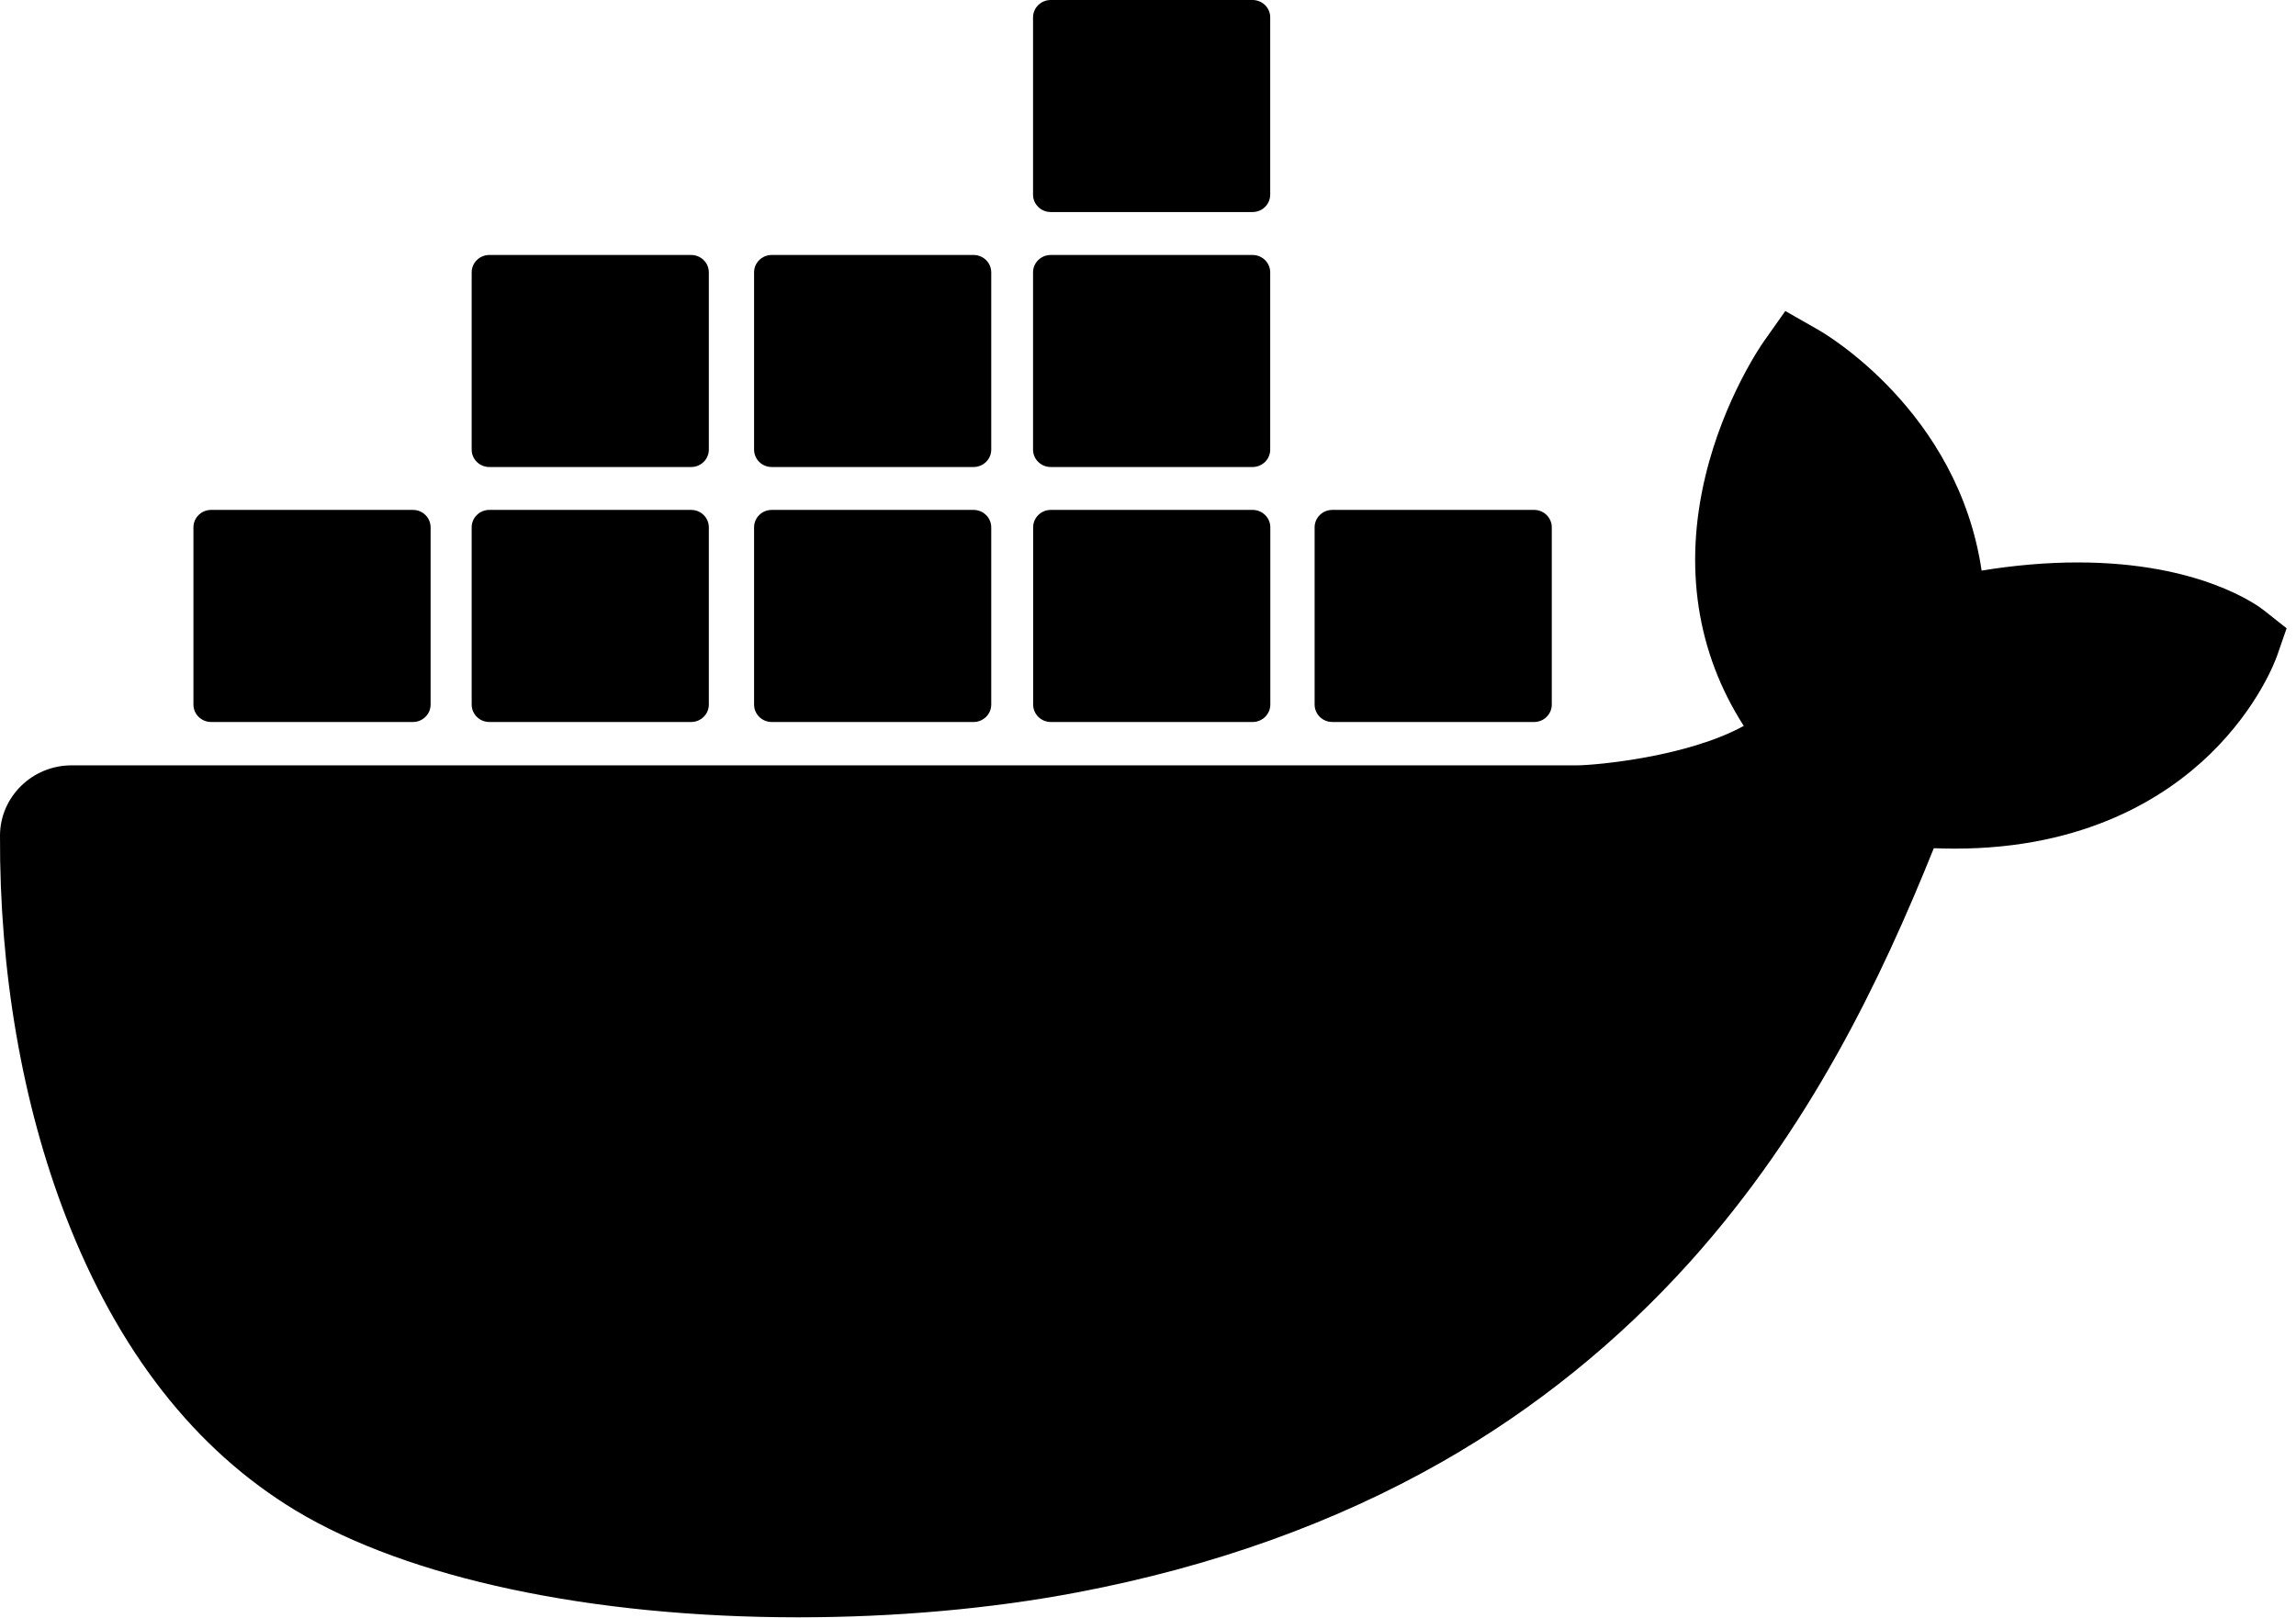
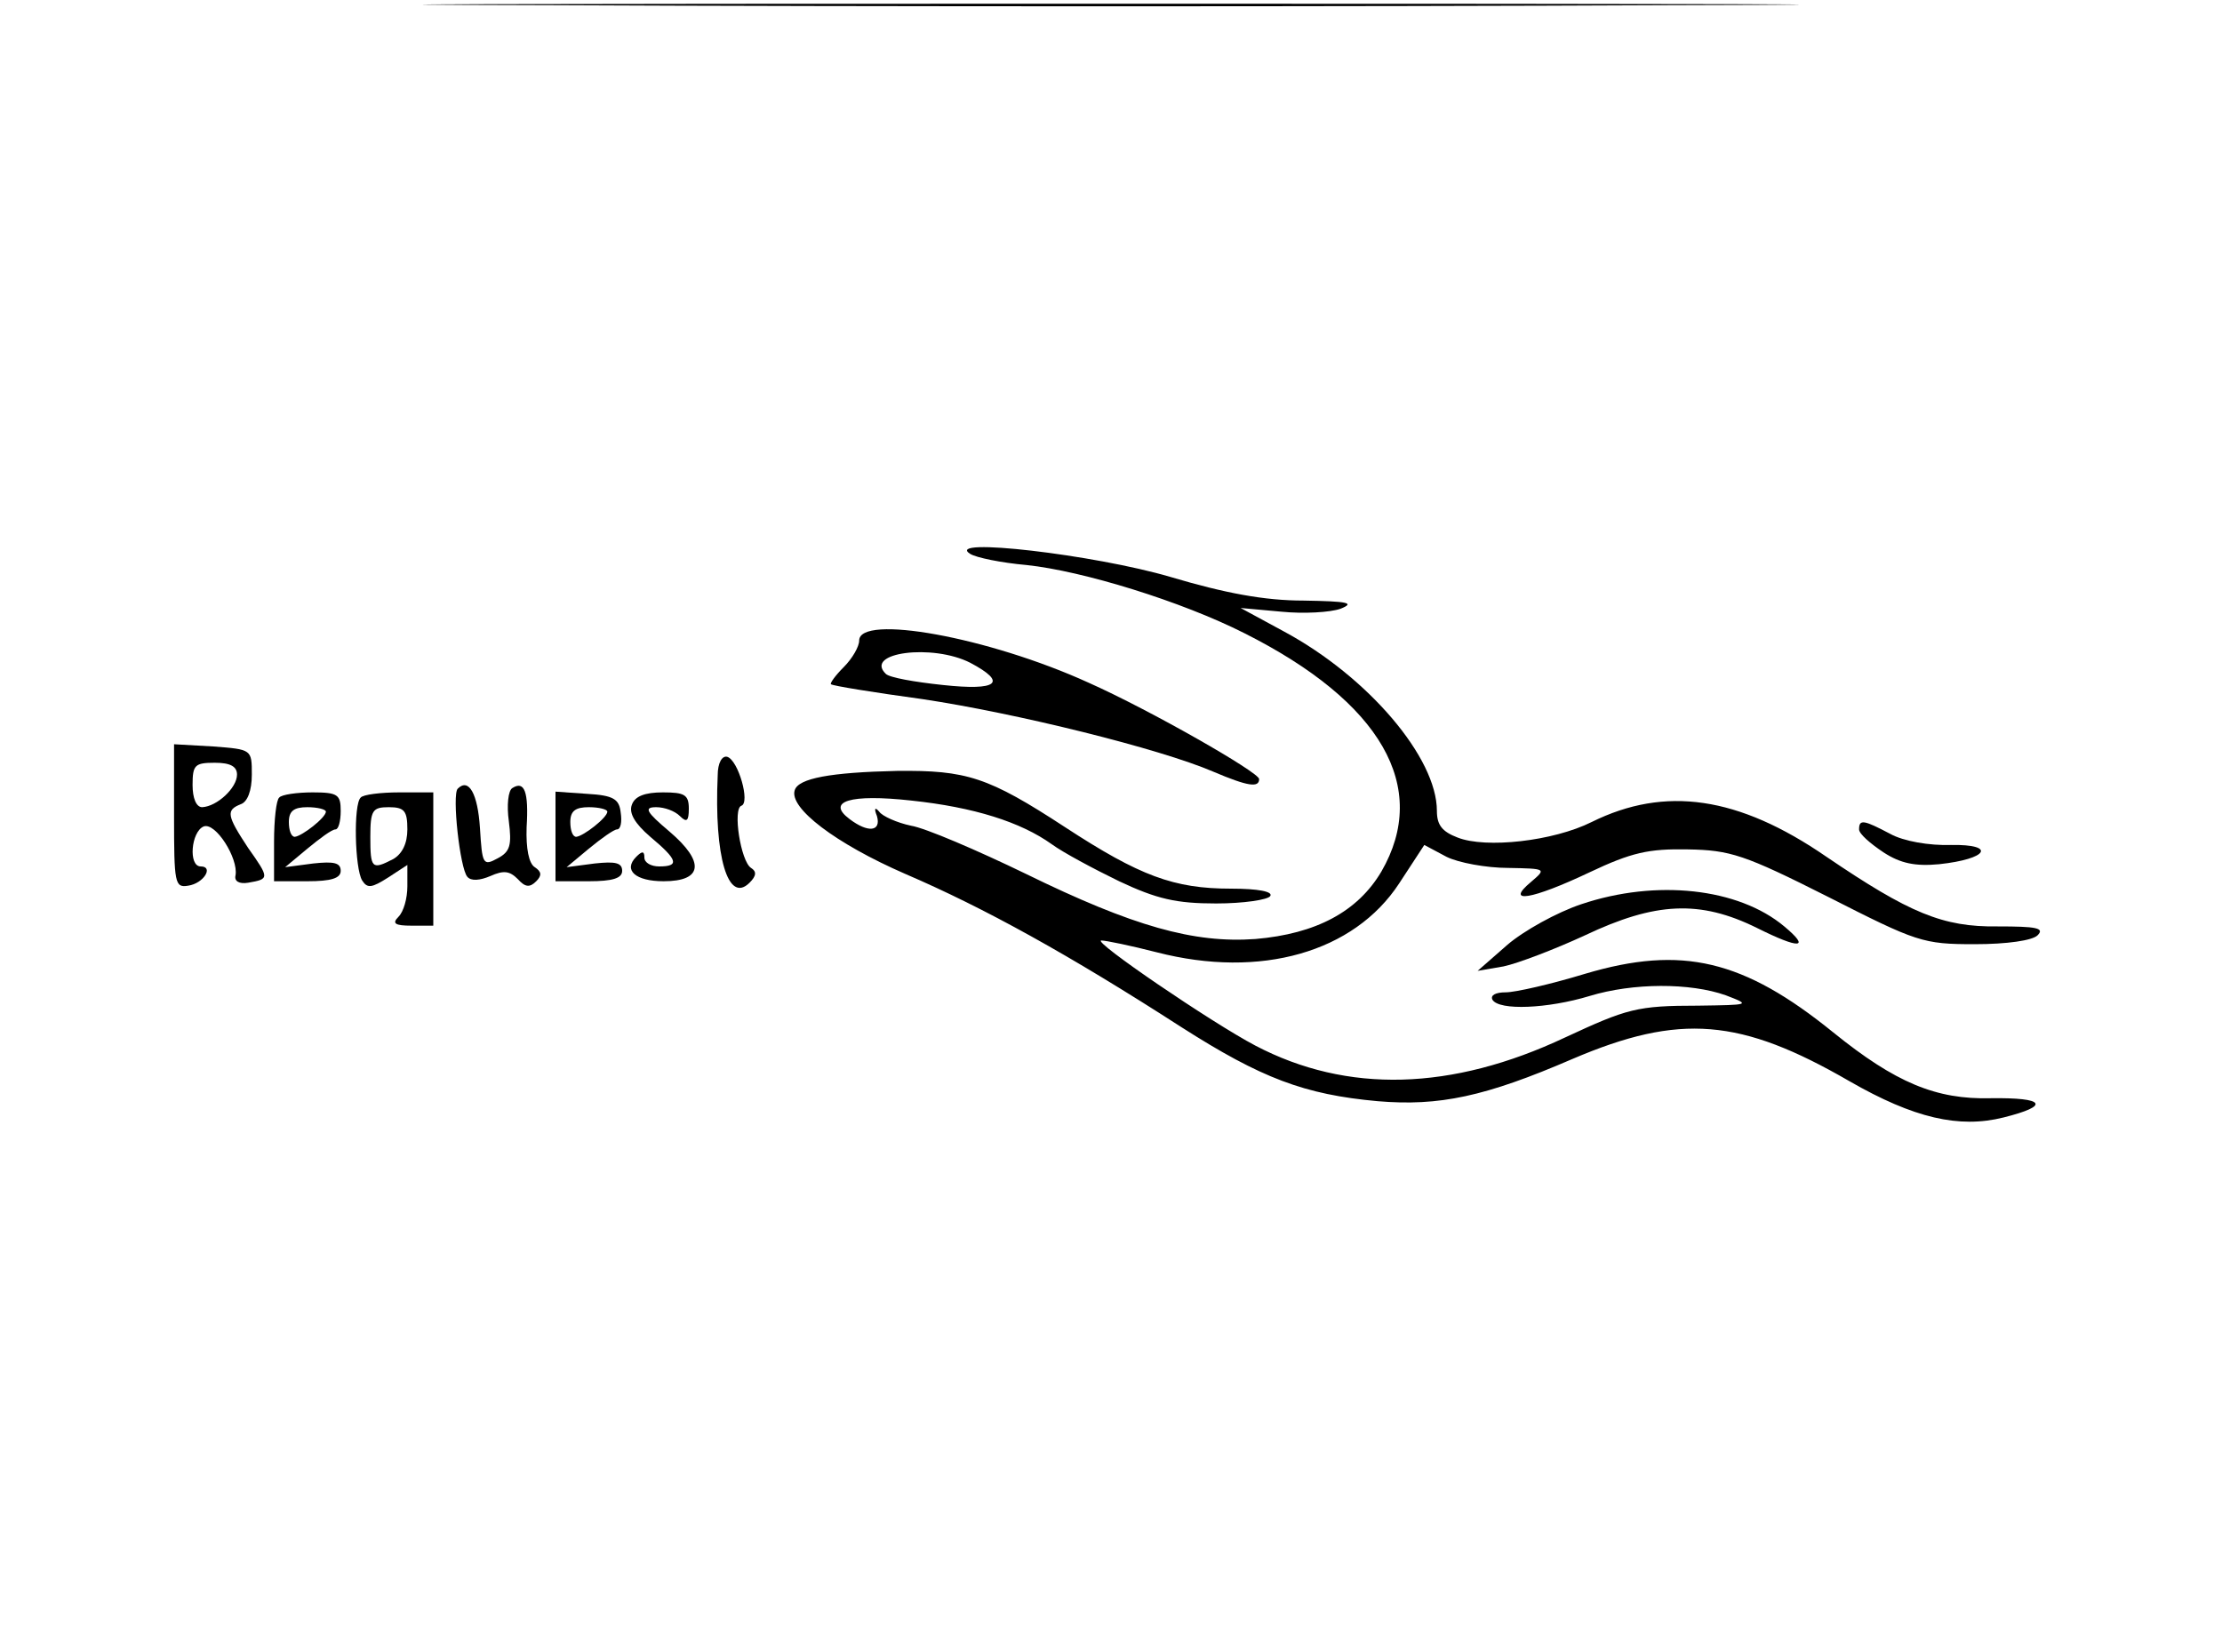
- <svg xmlns="http://www.w3.org/2000/svg" viewBox="0 0 44 31">
-   <path fill-rule="evenodd" clip-rule="evenodd" d="M43.388 11.7C43.269 11.605 42.158 10.78 39.819 10.78C39.234 10.78 38.616 10.832 37.975 10.936C37.523 7.877 34.961 6.386 34.841 6.319L34.213 5.961L33.798 6.549C33.767 6.593 33.039 7.637 32.682 9.124C32.263 10.87 32.517 12.509 33.417 13.913C32.33 14.509 30.595 14.664 30.235 14.669H1.371C0.618 14.669 0.003 15.272 0 16.013C-0.011 18.63 0.426 21.159 1.265 23.326C2.26 25.896 3.74 27.787 5.663 28.949C7.82 30.251 11.332 30.998 15.297 30.998C17.152 30.998 19.002 30.833 20.645 30.52C23.234 30.029 25.585 29.187 27.632 28.02C29.416 27.003 31.019 25.709 32.396 24.175C34.683 21.625 36.046 18.777 37.059 16.257C37.195 16.262 37.33 16.265 37.462 16.265C39.966 16.265 41.506 15.278 42.356 14.451C43.278 13.553 43.606 12.658 43.641 12.559L43.82 12.042L43.388 11.7Z" />
-   <path fill-rule="evenodd" clip-rule="evenodd" d="M4.046 13.838H7.914C8.1 13.838 8.252 13.688 8.252 13.504V10.107C8.252 9.923 8.1 9.773 7.914 9.773H4.046C3.859 9.773 3.707 9.923 3.707 10.107V13.504C3.707 13.688 3.859 13.838 4.046 13.838Z" />
-   <path fill-rule="evenodd" clip-rule="evenodd" d="M9.378 13.838H13.245C13.432 13.838 13.584 13.688 13.584 13.504V10.107C13.584 9.923 13.432 9.773 13.245 9.773H9.378C9.19 9.773 9.039 9.923 9.039 10.107V13.504C9.039 13.688 9.19 13.838 9.378 13.838Z" />
-   <path fill-rule="evenodd" clip-rule="evenodd" d="M14.789 13.838H18.657C18.844 13.838 18.996 13.688 18.996 13.504V10.107C18.996 9.923 18.844 9.773 18.657 9.773H14.789C14.602 9.773 14.451 9.923 14.451 10.107V13.504C14.451 13.688 14.602 13.838 14.789 13.838Z" />
-   <path fill-rule="evenodd" clip-rule="evenodd" d="M20.137 13.838H24.005C24.192 13.838 24.344 13.688 24.344 13.504V10.107C24.344 9.923 24.192 9.773 24.005 9.773H20.137C19.951 9.773 19.799 9.923 19.799 10.107V13.504C19.799 13.688 19.951 13.838 20.137 13.838Z" />
-   <path fill-rule="evenodd" clip-rule="evenodd" d="M9.378 8.951H13.245C13.432 8.951 13.584 8.802 13.584 8.617V5.221C13.584 5.036 13.432 4.887 13.245 4.887H9.378C9.19 4.887 9.039 5.036 9.039 5.221V8.617C9.039 8.802 9.19 8.951 9.378 8.951Z" />
-   <path fill-rule="evenodd" clip-rule="evenodd" d="M14.789 8.951H18.657C18.844 8.951 18.996 8.802 18.996 8.617V5.221C18.996 5.036 18.844 4.887 18.657 4.887H14.789C14.602 4.887 14.451 5.036 14.451 5.221V8.617C14.451 8.802 14.602 8.951 14.789 8.951Z" />
-   <path fill-rule="evenodd" clip-rule="evenodd" d="M20.136 8.951H24.003C24.191 8.951 24.342 8.802 24.342 8.617V5.221C24.342 5.036 24.191 4.887 24.003 4.887H20.136C19.949 4.887 19.797 5.036 19.797 5.221V8.617C19.797 8.802 19.949 8.951 20.136 8.951Z" />
-   <path fill-rule="evenodd" clip-rule="evenodd" d="M20.136 4.064H24.003C24.191 4.064 24.342 3.915 24.342 3.73V0.334C24.342 0.149 24.191 0 24.003 0H20.136C19.949 0 19.797 0.149 19.797 0.334V3.73C19.797 3.915 19.949 4.064 20.136 4.064Z" />
-   <path fill-rule="evenodd" clip-rule="evenodd" d="M25.532 13.838H29.399C29.587 13.838 29.738 13.688 29.738 13.504V10.107C29.738 9.923 29.587 9.773 29.399 9.773H25.532C25.345 9.773 25.193 9.923 25.193 10.107V13.504C25.193 13.688 25.345 13.838 25.532 13.838Z" />
+ <svg xmlns="http://www.w3.org/2000/svg" version="1.0" width="300pt" height="223pt" viewBox="0 0 300 223" preserveAspectRatio="xMidYMid meet">
+   <g transform="translate(0,223) scale(0.1,-0.1)" fill="#000000" stroke="none">
+     <path d="M747 2223 c414 -2 1092 -2 1505 0 414 1 76 2 -752 2 -828 0 -1166 -1 -753 -2z" />
+     <path d="M1310 1482 c8 -5 42 -12 76 -15 76 -8 209 -49 294 -92 185 -93 251 -208 185 -322 -32 -54 -88 -84 -170 -91 -83 -6 -165 17 -310 88 -66 32 -136 62 -155 65 -19 4 -39 13 -43 19 -6 7 -7 4 -3 -6 6 -21 -12 -23 -37 -4 -32 24 1 34 83 25 85 -9 148 -29 190 -59 15 -11 56 -33 91 -50 51 -24 77 -30 131 -30 37 0 70 5 73 10 4 6 -16 10 -53 10 -77 0 -123 17 -224 83 -104 68 -133 77 -227 76 -90 -2 -133 -10 -138 -26 -8 -24 55 -72 149 -113 107 -46 221 -109 373 -207 108 -69 166 -91 265 -100 83 -7 145 6 263 57 145 62 227 55 374 -30 87 -50 148 -64 208 -49 64 16 56 27 -17 26 -74 -2 -129 21 -213 89 -121 98 -204 118 -335 79 -46 -14 -94 -25 -107 -25 -14 0 -21 -4 -18 -10 9 -15 75 -12 131 5 59 18 136 18 184 1 34 -13 33 -13 -37 -14 -83 0 -96 -4 -180 -43 -153 -72 -294 -76 -418 -11 -59 31 -222 142 -208 142 6 0 40 -7 75 -16 140 -36 266 0 327 93 l34 52 30 -16 c16 -8 54 -15 83 -15 52 -1 52 -1 31 -19 -36 -30 1 -24 79 13 57 27 80 32 133 31 57 -1 76 -7 189 -64 120 -61 128 -64 198 -64 44 0 78 5 85 12 10 10 -2 12 -54 12 -74 -1 -119 18 -231 94 -119 82 -218 96 -317 47 -52 -26 -143 -36 -181 -21 -21 8 -28 17 -28 36 0 72 -93 181 -206 242 l-59 32 55 -5 c30 -3 66 -1 80 4 20 8 10 10 -50 11 -53 0 -106 10 -180 32 -102 30 -307 54 -270 31z" />
+     <path d="M1160 1365 c0 -8 -9 -24 -21 -36 -11 -11 -19 -22 -17 -23 2 -2 57 -11 123 -20 127 -19 321 -67 393 -98 47 -20 62 -22 62 -10 0 9 -147 93 -230 130 -136 62 -310 93 -310 57z m150 -30 c51 -27 37 -38 -37 -30 -38 4 -72 10 -77 15 -30 29 63 41 114 15z" />
+     <path d="M235 1128 c0 -91 1 -97 19 -94 21 3 35 26 17 26 -17 0 -13 47 4 54 16 6 47 -43 43 -66 -2 -8 5 -12 17 -10 29 5 29 6 0 47 -29 44 -30 51 -10 59 9 3 15 18 15 40 0 34 0 34 -52 38 l-53 3 0 -97z m85 56 c0 -18 -27 -43 -47 -44 -8 0 -13 12 -13 30 0 27 3 30 30 30 21 0 30 -5 30 -16z" />
+     <path d="M969 1183 c-5 -110 14 -174 43 -145 9 9 10 15 2 20 -14 9 -25 80 -13 84 12 4 -4 61 -19 66 -7 2 -13 -8 -13 -25z" />
+     <path d="M618 1165 c-8 -8 3 -108 13 -119 5 -6 17 -5 31 1 18 8 26 7 37 -4 10 -11 16 -12 25 -3 8 8 7 13 -2 19 -8 5 -12 25 -11 54 3 48 -3 63 -19 53 -6 -3 -8 -24 -5 -45 4 -32 2 -41 -15 -50 -20 -11 -21 -8 -24 41 -3 46 -15 68 -30 53z" />
+     <path d="M377 1153 c-4 -3 -7 -30 -7 -60 l0 -53 45 0 c32 0 45 4 45 14 0 11 -9 13 -37 10 l-38 -5 30 25 c17 14 33 26 38 26 4 0 7 11 7 25 0 22 -4 25 -38 25 -21 0 -42 -3 -45 -7z m63 -19 c0 -8 -32 -33 -42 -34 -5 0 -8 9 -8 20 0 15 7 20 25 20 14 0 25 -3 25 -6z" />
+     <path d="M487 1153 c-10 -9 -8 -96 2 -112 7 -11 13 -10 35 4 l26 17 0 -29 c0 -16 -5 -34 -12 -41 -9 -9 -5 -12 18 -12 l29 0 0 90 0 90 -46 0 c-25 0 -49 -3 -52 -7z m63 -43 c0 -19 -7 -33 -19 -40 -29 -15 -31 -13 -31 30 0 36 3 40 25 40 21 0 25 -5 25 -30z" />
+     <path d="M750 1101 l0 -61 45 0 c32 0 45 4 45 14 0 11 -9 13 -37 10 l-38 -5 30 25 c17 14 34 26 38 26 5 0 7 10 5 23 -2 18 -10 23 -45 25 l-43 3 0 -60z m70 33 c0 -8 -32 -33 -42 -34 -5 0 -8 9 -8 20 0 15 7 20 25 20 14 0 25 -3 25 -6z" />
+     <path d="M853 1143 c-4 -11 4 -25 25 -43 37 -31 40 -40 12 -40 -11 0 -20 5 -20 12 0 9 -3 9 -11 1 -18 -18 -1 -33 37 -33 53 0 56 26 8 67 -32 27 -35 33 -18 33 11 0 25 -5 32 -12 9 -9 12 -7 12 10 0 19 -6 22 -35 22 -24 0 -38 -5 -42 -17z" />
+     <path d="M2510 1110 c0 -6 15 -19 33 -31 23 -15 43 -19 75 -16 66 7 78 27 16 26 -29 -1 -64 5 -82 15 -36 19 -42 20 -42 6z" />
+     <path d="M2135 1009 c-33 -11 -78 -36 -100 -55 l-40 -35 35 6 c19 4 69 23 110 42 95 45 155 48 232 10 58 -29 73 -28 37 2 -62 52 -173 64 -274 30z" />
+   </g>
</svg>
